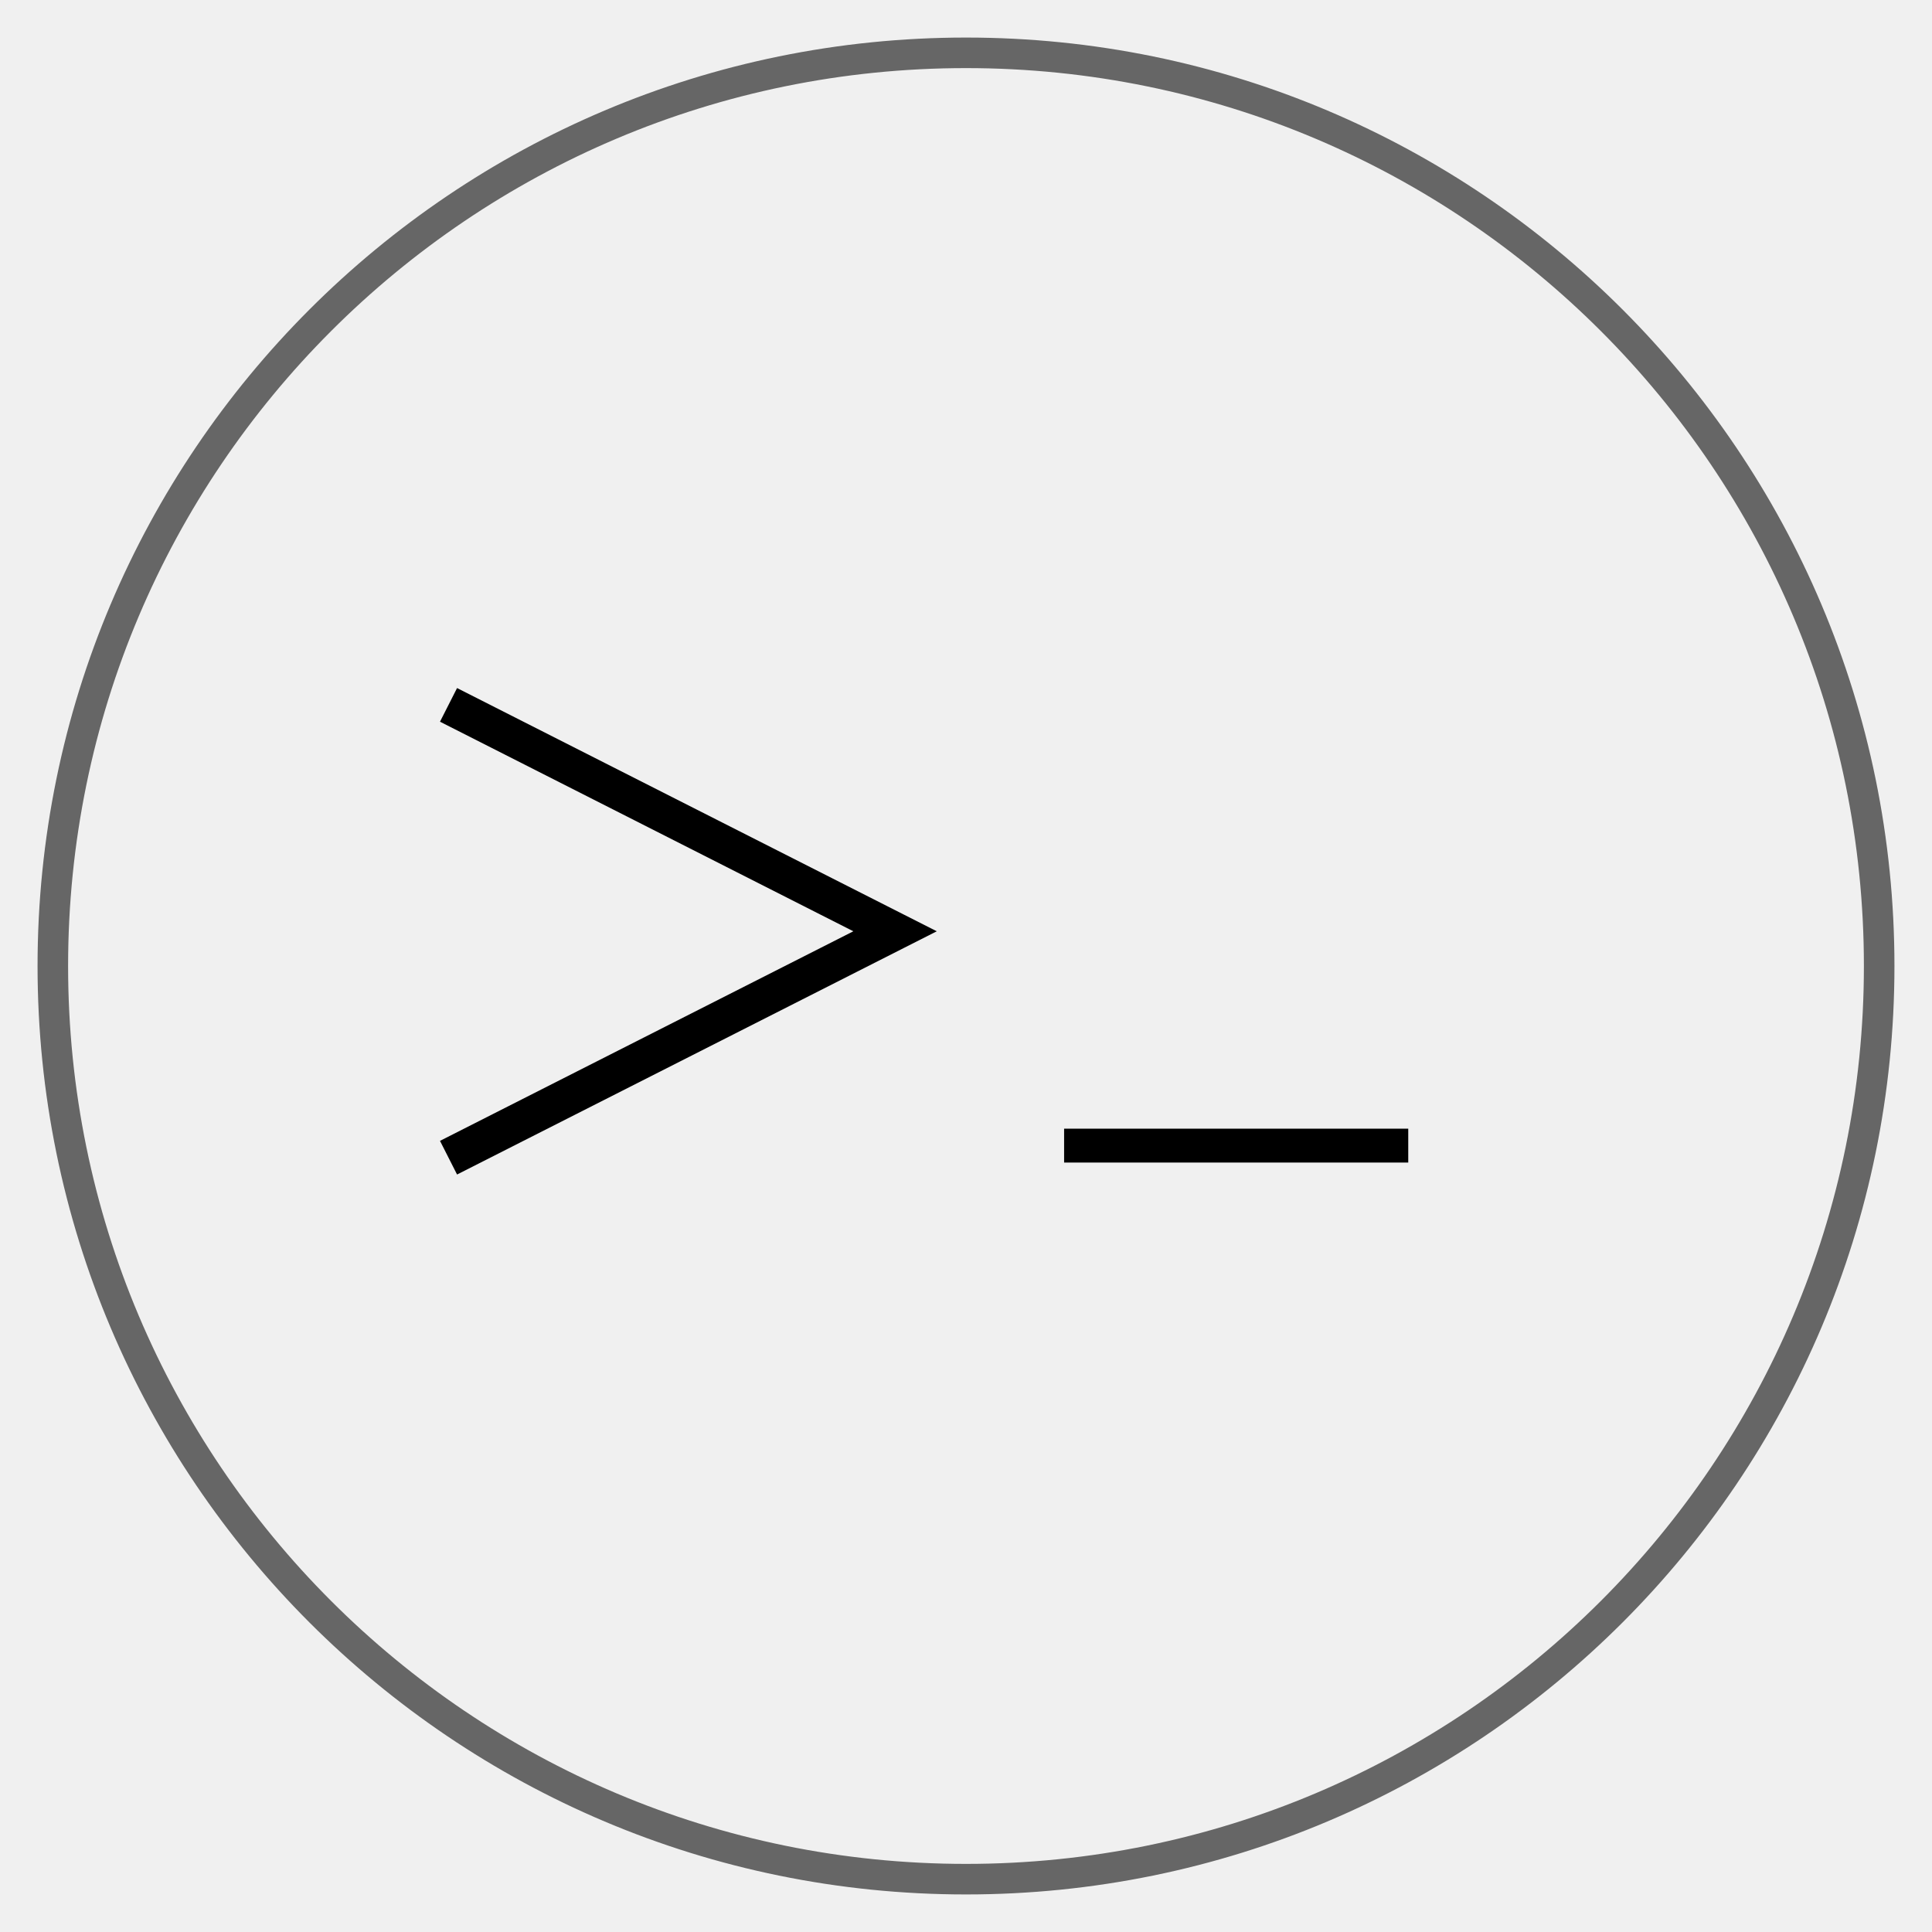
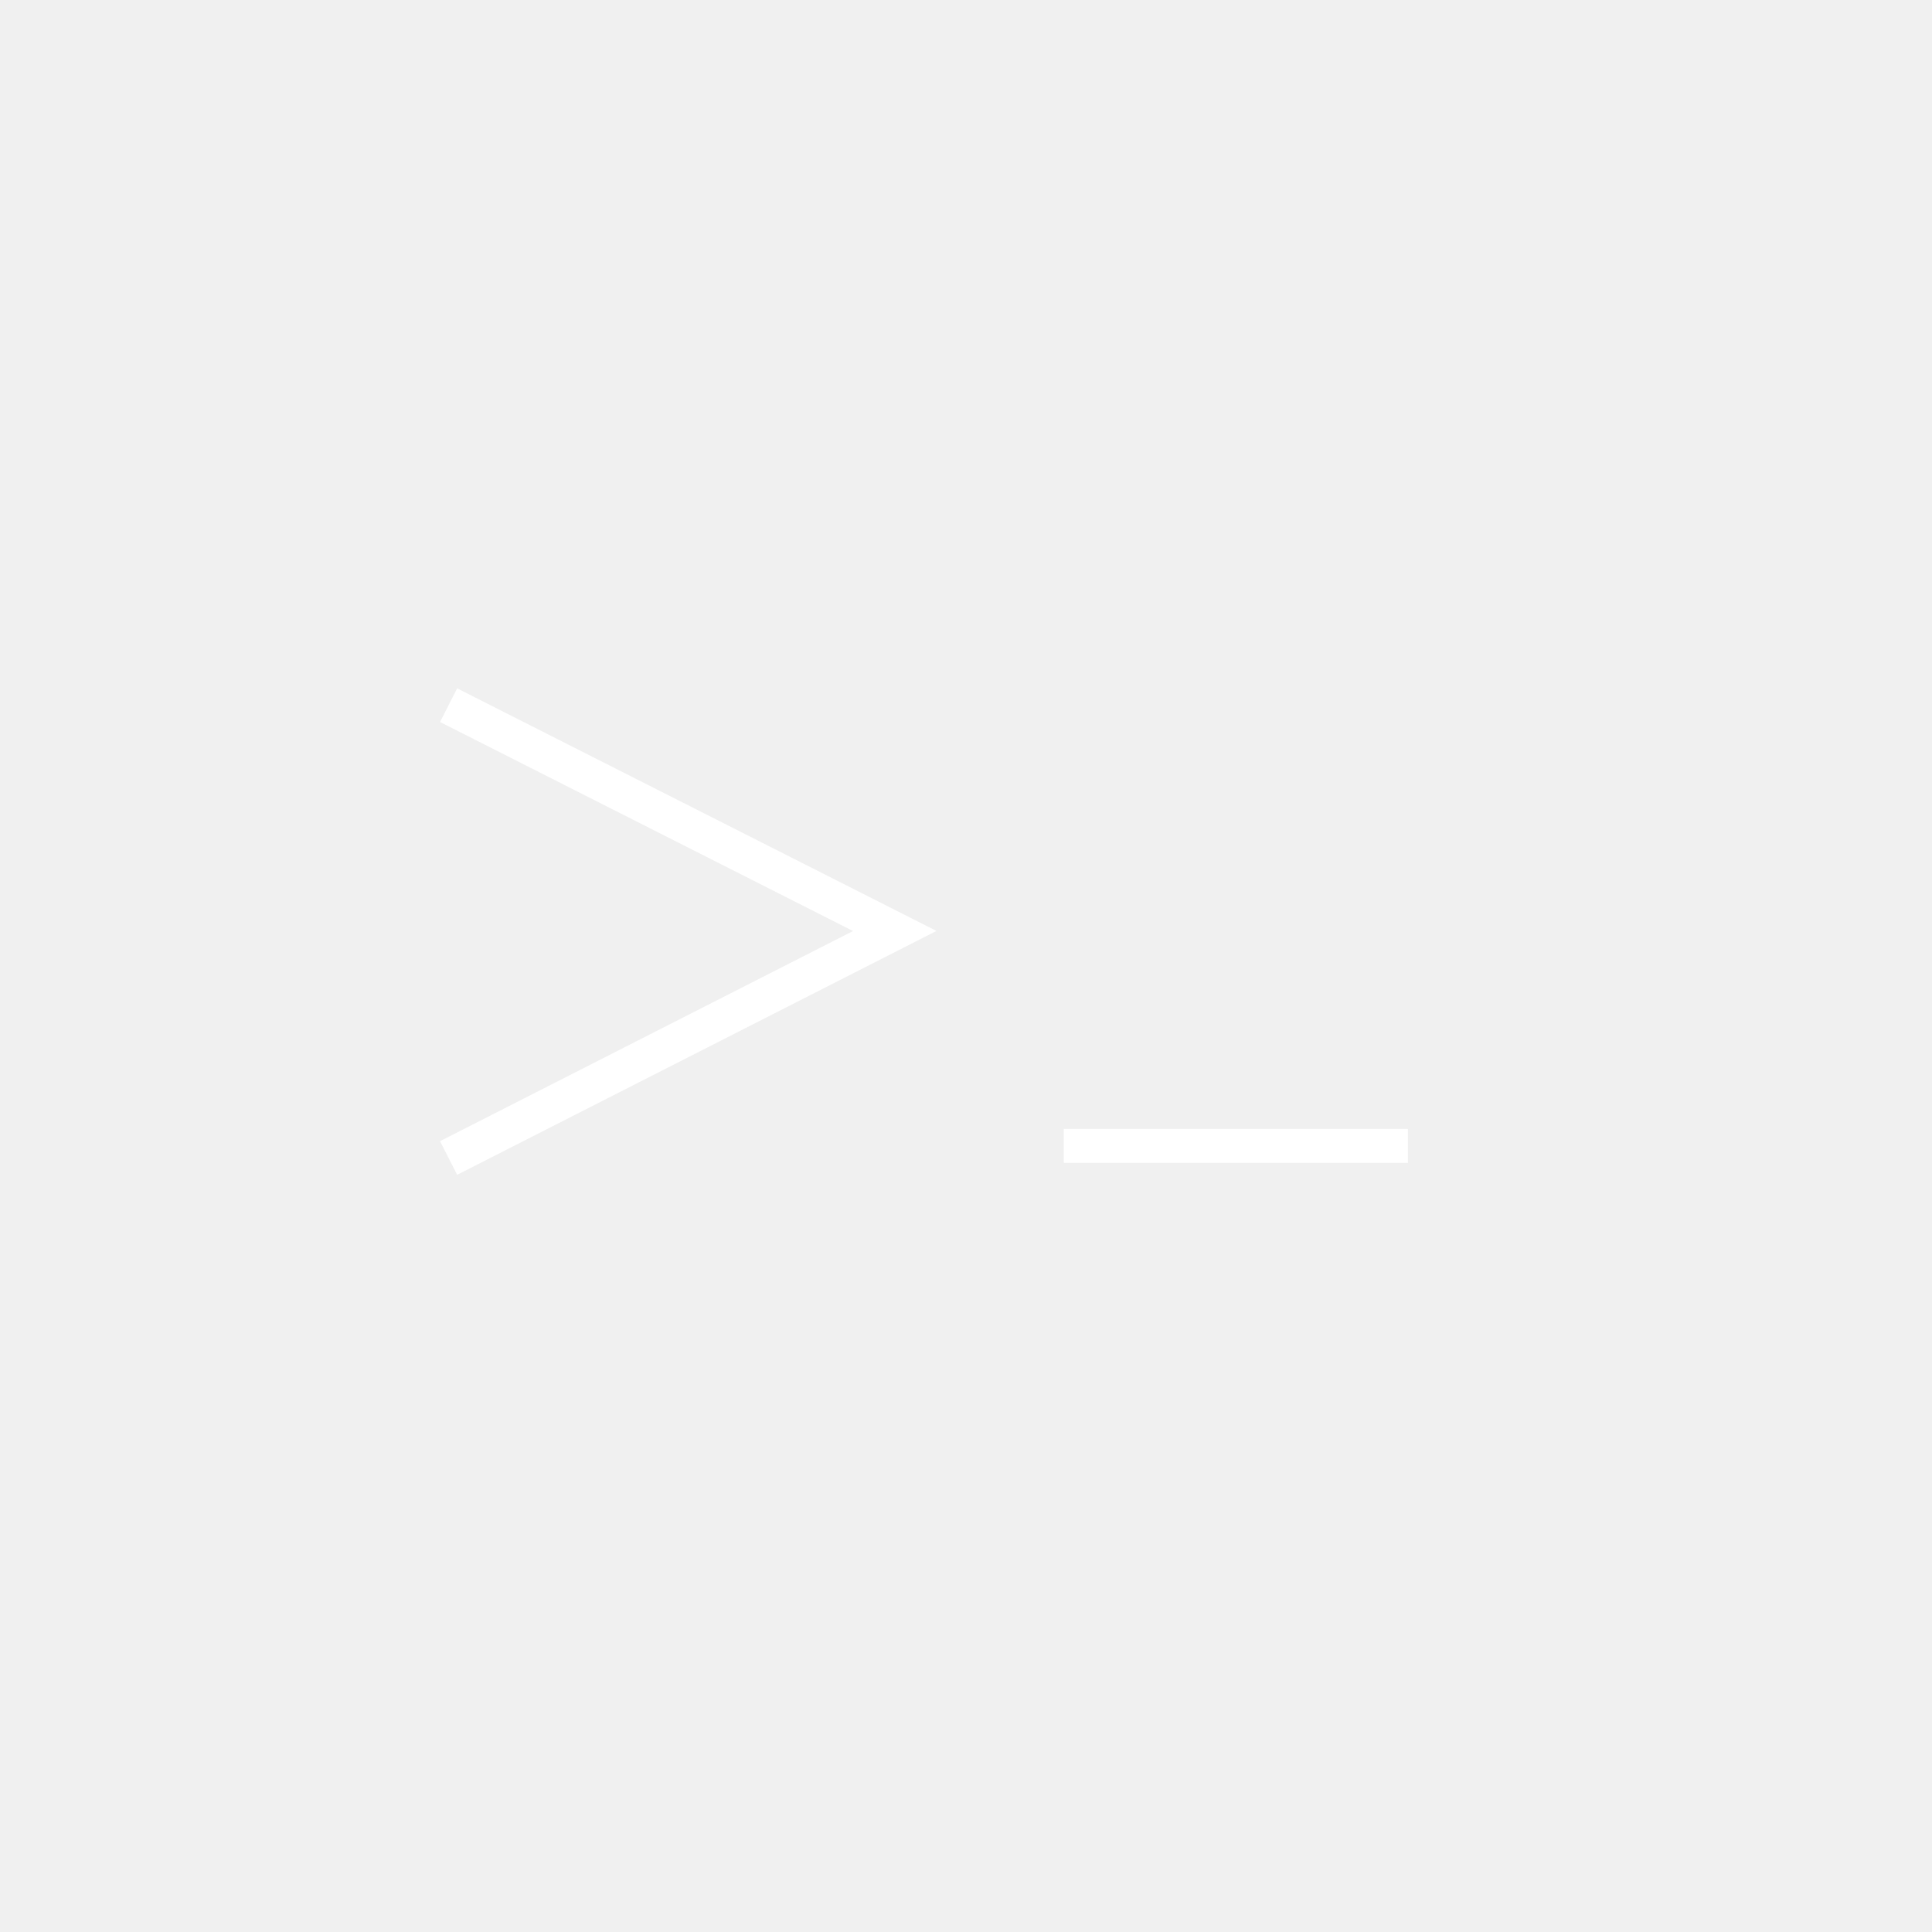
- <svg xmlns="http://www.w3.org/2000/svg" id="Layer_1" data-name="Layer 1" viewBox="0 0 320 320">
-   <defs>
-     <style>.cls-1,.cls-2,.cls-3{fill:none;stroke-miterlimit:10;}.cls-1{stroke:#666;stroke-width:5.06px;}.cls-2,.cls-3{stroke:#000;}.cls-2{stroke-width:6.25px;}.cls-3{stroke-width:5.61px;}</style>
-   </defs>
-   <g id="terminal_Icon" data-name="terminal Icon">
-     <circle class="cls-1" cx="160" cy="160" r="151.25" />
-     <polyline class="cls-2" points="74.29 116.75 148.25 154.25 74.29 191.75" />
-     <line class="cls-3" x1="176.25" y1="189.75" x2="233.25" y2="189.75" />
+ <svg xmlns="http://www.w3.org/2000/svg" version="1.1" id="Layer_1" x="0px" y="0px" viewBox="0 0 320 320" style="enable-background:new 0 0 320 320;" xml:space="preserve">
+   <style type="text/css">
+ 	.st0{fill:none;stroke:#FFFFFF;stroke-width:6.25;stroke-miterlimit:10;}
+ 	.st1{fill:none;stroke:#FFFFFF;stroke-width:5.61;stroke-miterlimit:10;}
+ </style>
+   <g id="terminal_Icon">
+     <polyline class="st0" points="74.3,116.8 148.2,154.2 74.3,191.8  " />
+     <line class="st1" x1="176.2" y1="189.8" x2="233.2" y2="189.8" />
  </g>
</svg>
